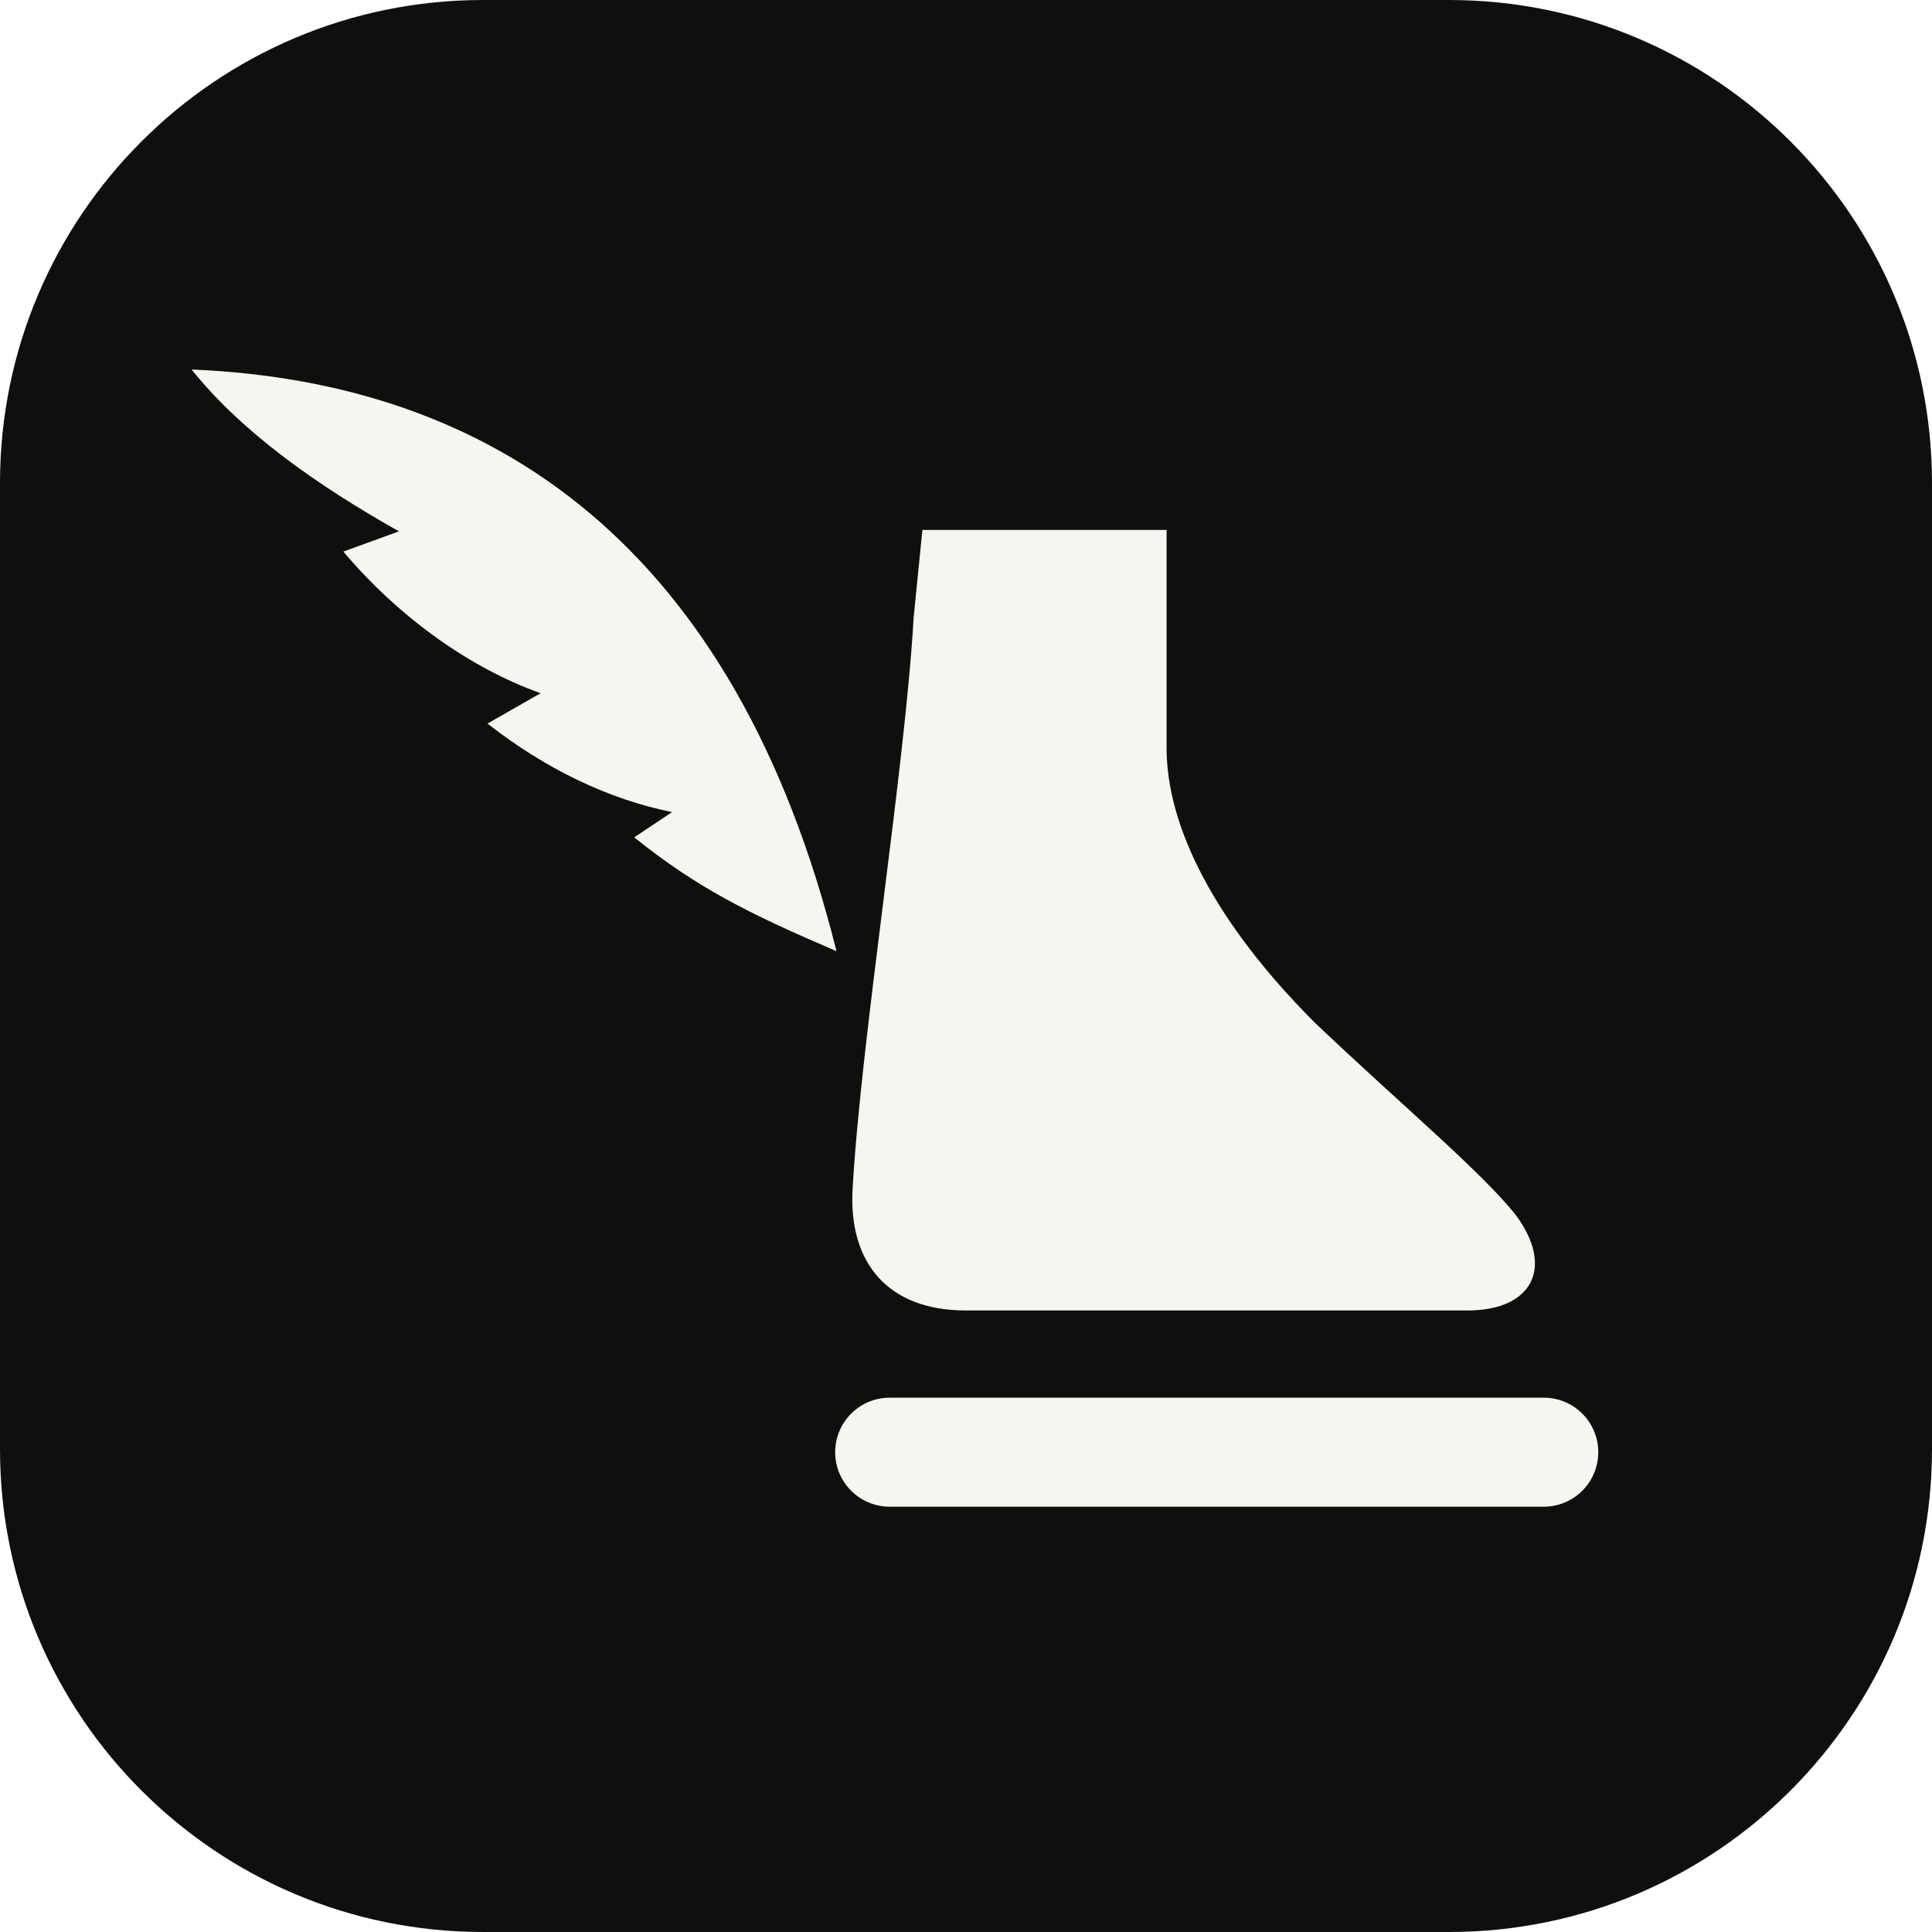
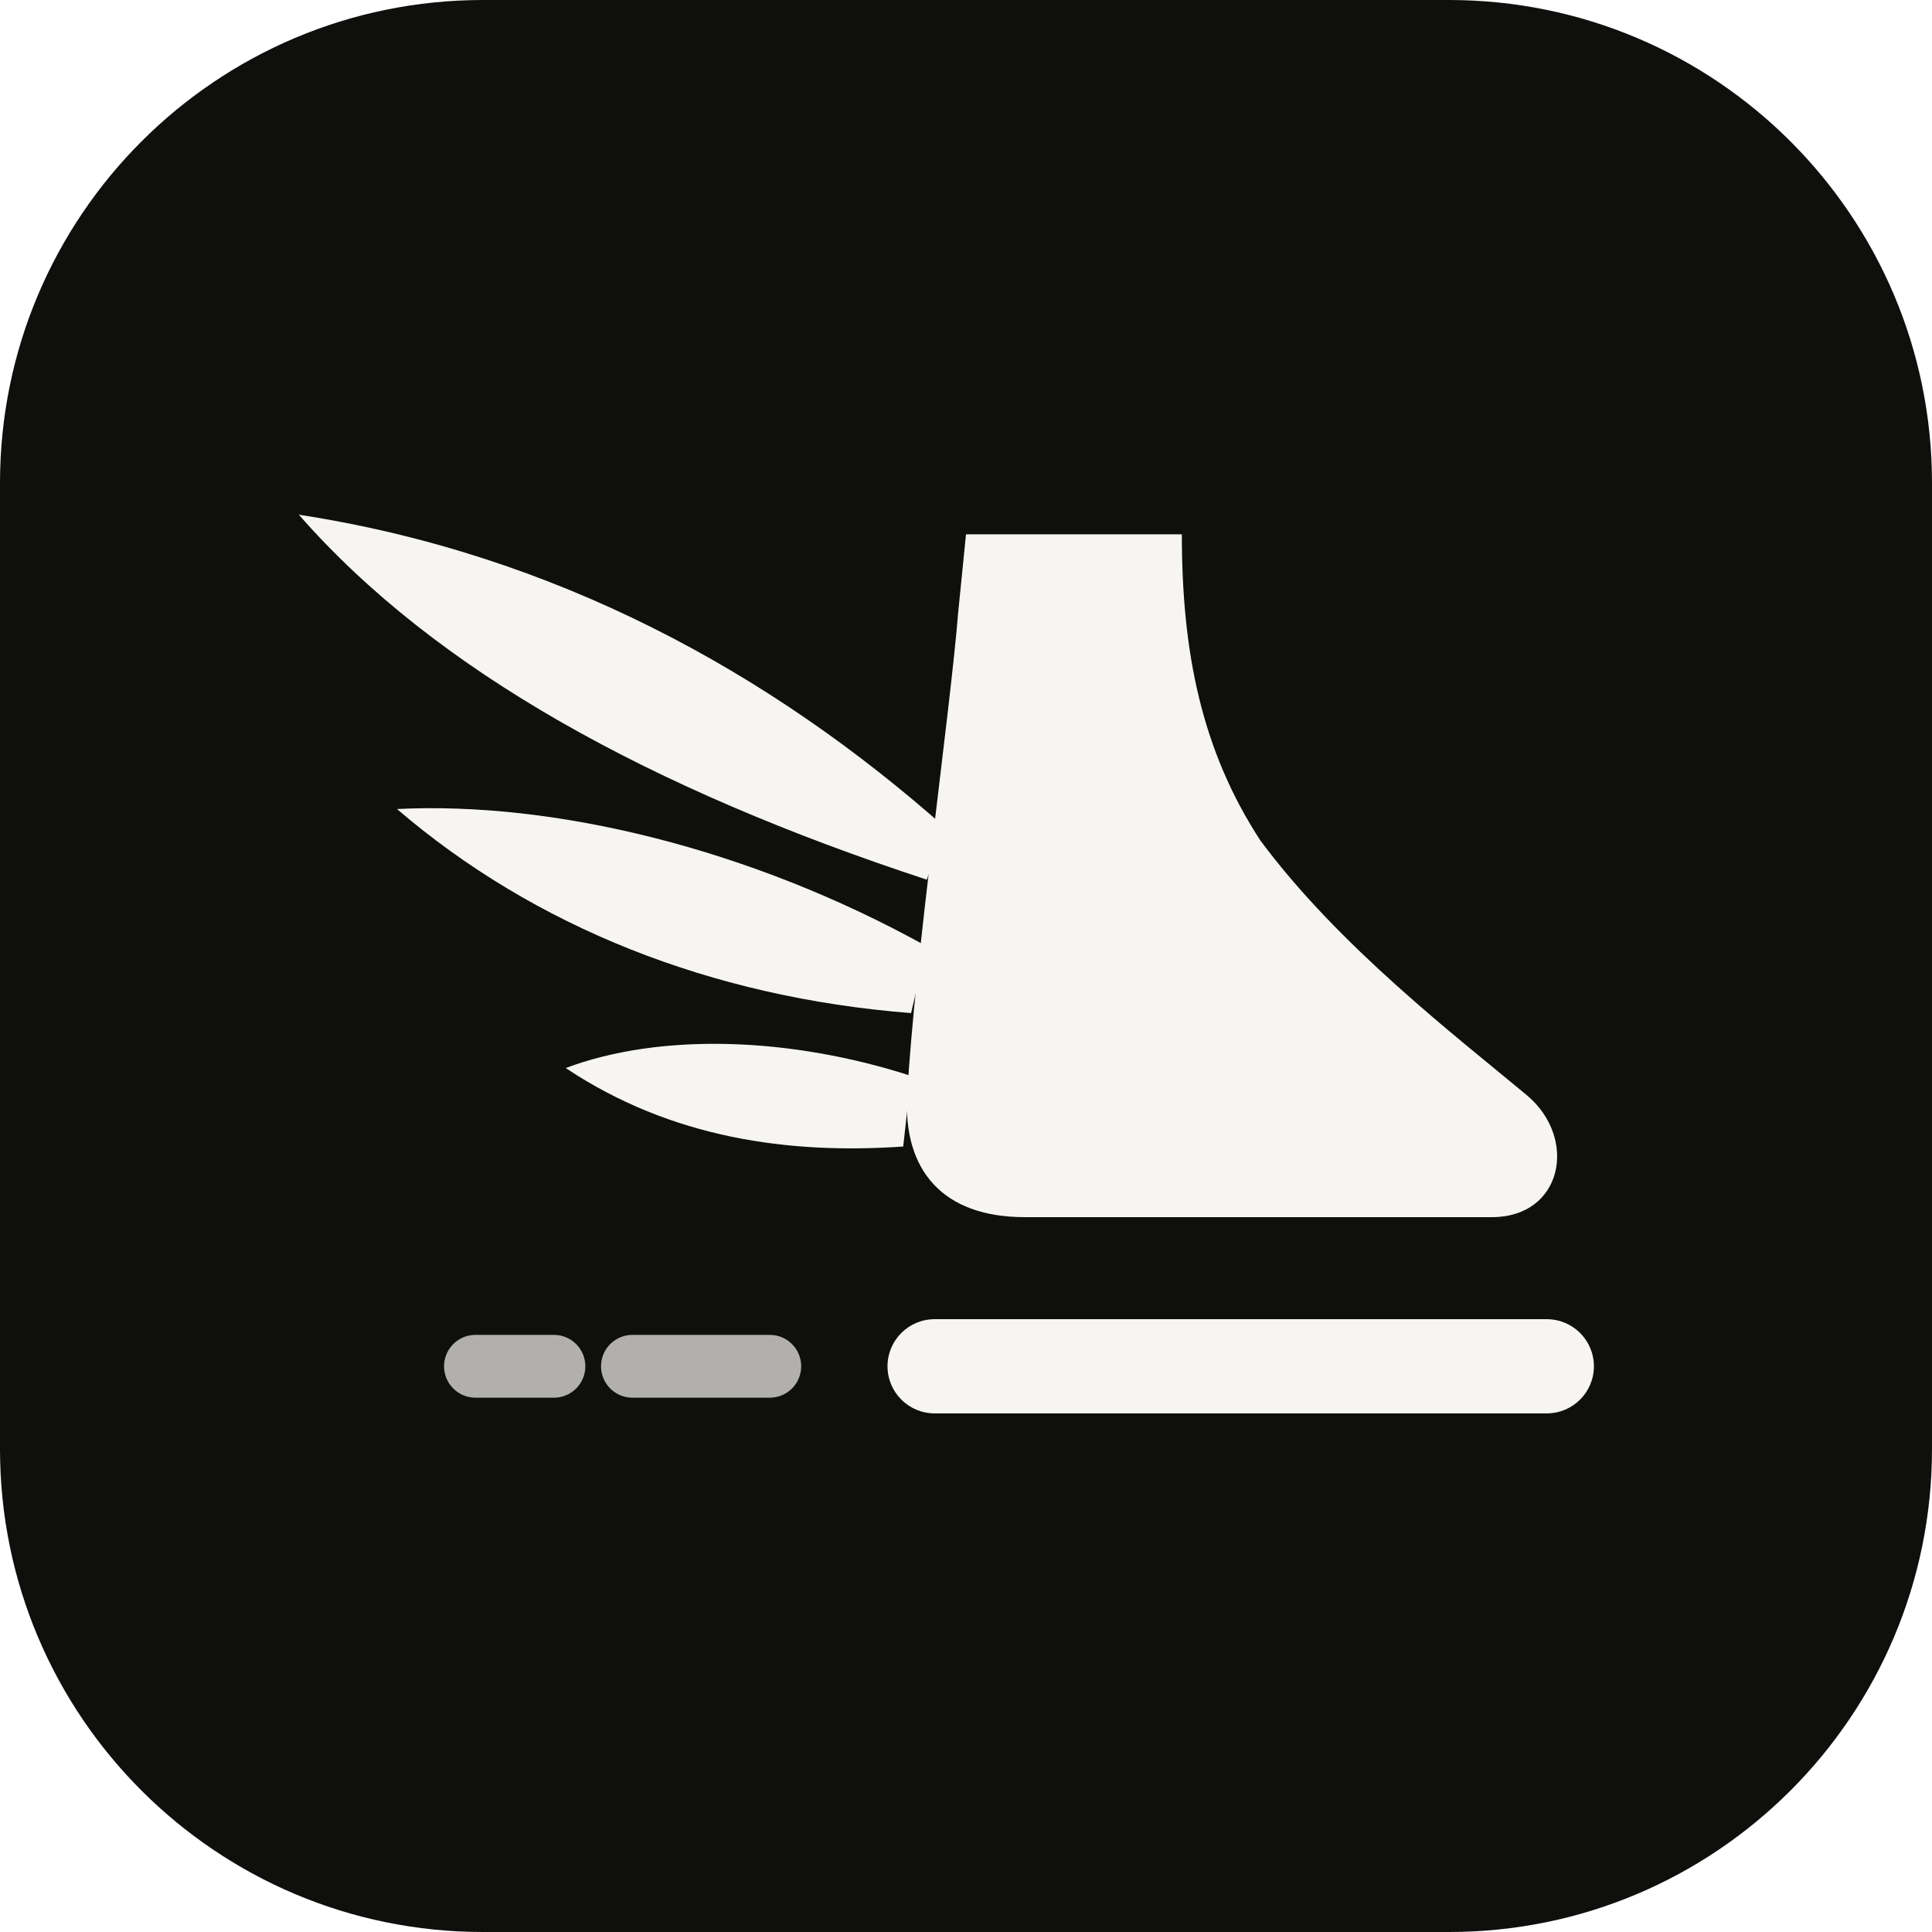
<svg xmlns="http://www.w3.org/2000/svg" viewBox="0 0 32 32">
  <rect width="32" height="32" rx="8" fill="#0F0F0D" />
-   <svg x="3" y="4" width="26" height="24" viewBox="0 0 36 32" fill="#F6F5F1">
-     <g transform="translate(-1.5,0) scale(0.58)">
-       <path d="M3 4 C15 4.5 24.5 11 28.5 27 C25 25.5 23 24.5 20.5 22.5 L22 21.5 C19.5 21 17 19.8 14.7 18 L16.8 16.8 C14 15.8 11.2 13.8 9 11.2 L11.2 10.4 C8 8.6 5 6.5 3 4 Z" />
+   <svg x="3" y="4" width="26" height="24" viewBox="0 0 40 34" fill="#F6F5F1">
+     <path d="M19.5 13.5 C15 9.5 9.5 6.5 3 5.5 C6.5 9.5 12 12.5 19 14.8 Z" />
+     <path d="M19 16.5 C14.5 14 9.5 12.8 5.5 13 C9 16 13.5 17.8 18.6 18.2 Z" />
+     <path d="M18.6 19.8 C15.5 18.8 12.2 18.7 9.8 19.6 C12.5 21.4 15.5 21.8 18.4 21.6 Z" />
+     <path d="M20 6 H25.5 C25.5 9 26 11.5 27.5 13.8 C29.5 16.5 32.5 18.8 34.3 20.3 C35.6 21.4 35.2 23.4 33.4 23.4 H21.5 C19.4 23.4 18.4 22.2 18.5 20.3 C18.7 16.8 19.6 10.5 19.8 8 Z" />
+     <rect x="18" y="26" width="18" height="2.4" rx="1.2" />
+     <g fill="none" stroke="#F6F5F1" stroke-width="1.6" stroke-linecap="round" opacity="0.7">
+       <path d="M11.5 27.2 H15" />
+       <path d="M7.5 27.2 H9.5" />
    </g>
-     <path d="M17 6 H22.6 V11 C22.6 12.8 23.7 15 26 17.3 C28 19.2 29.8 20.7 30.6 21.7 C31.5 22.9 31 23.9 29.5 23.9 H18 C16.2 23.9 15.3 22.8 15.4 21.1 C15.6 17.6 16.6 11.5 16.8 8 Z" />
-     <rect x="15" y="25.9" width="17.5" height="2.5" rx="1.25" />
  </svg>
</svg>
